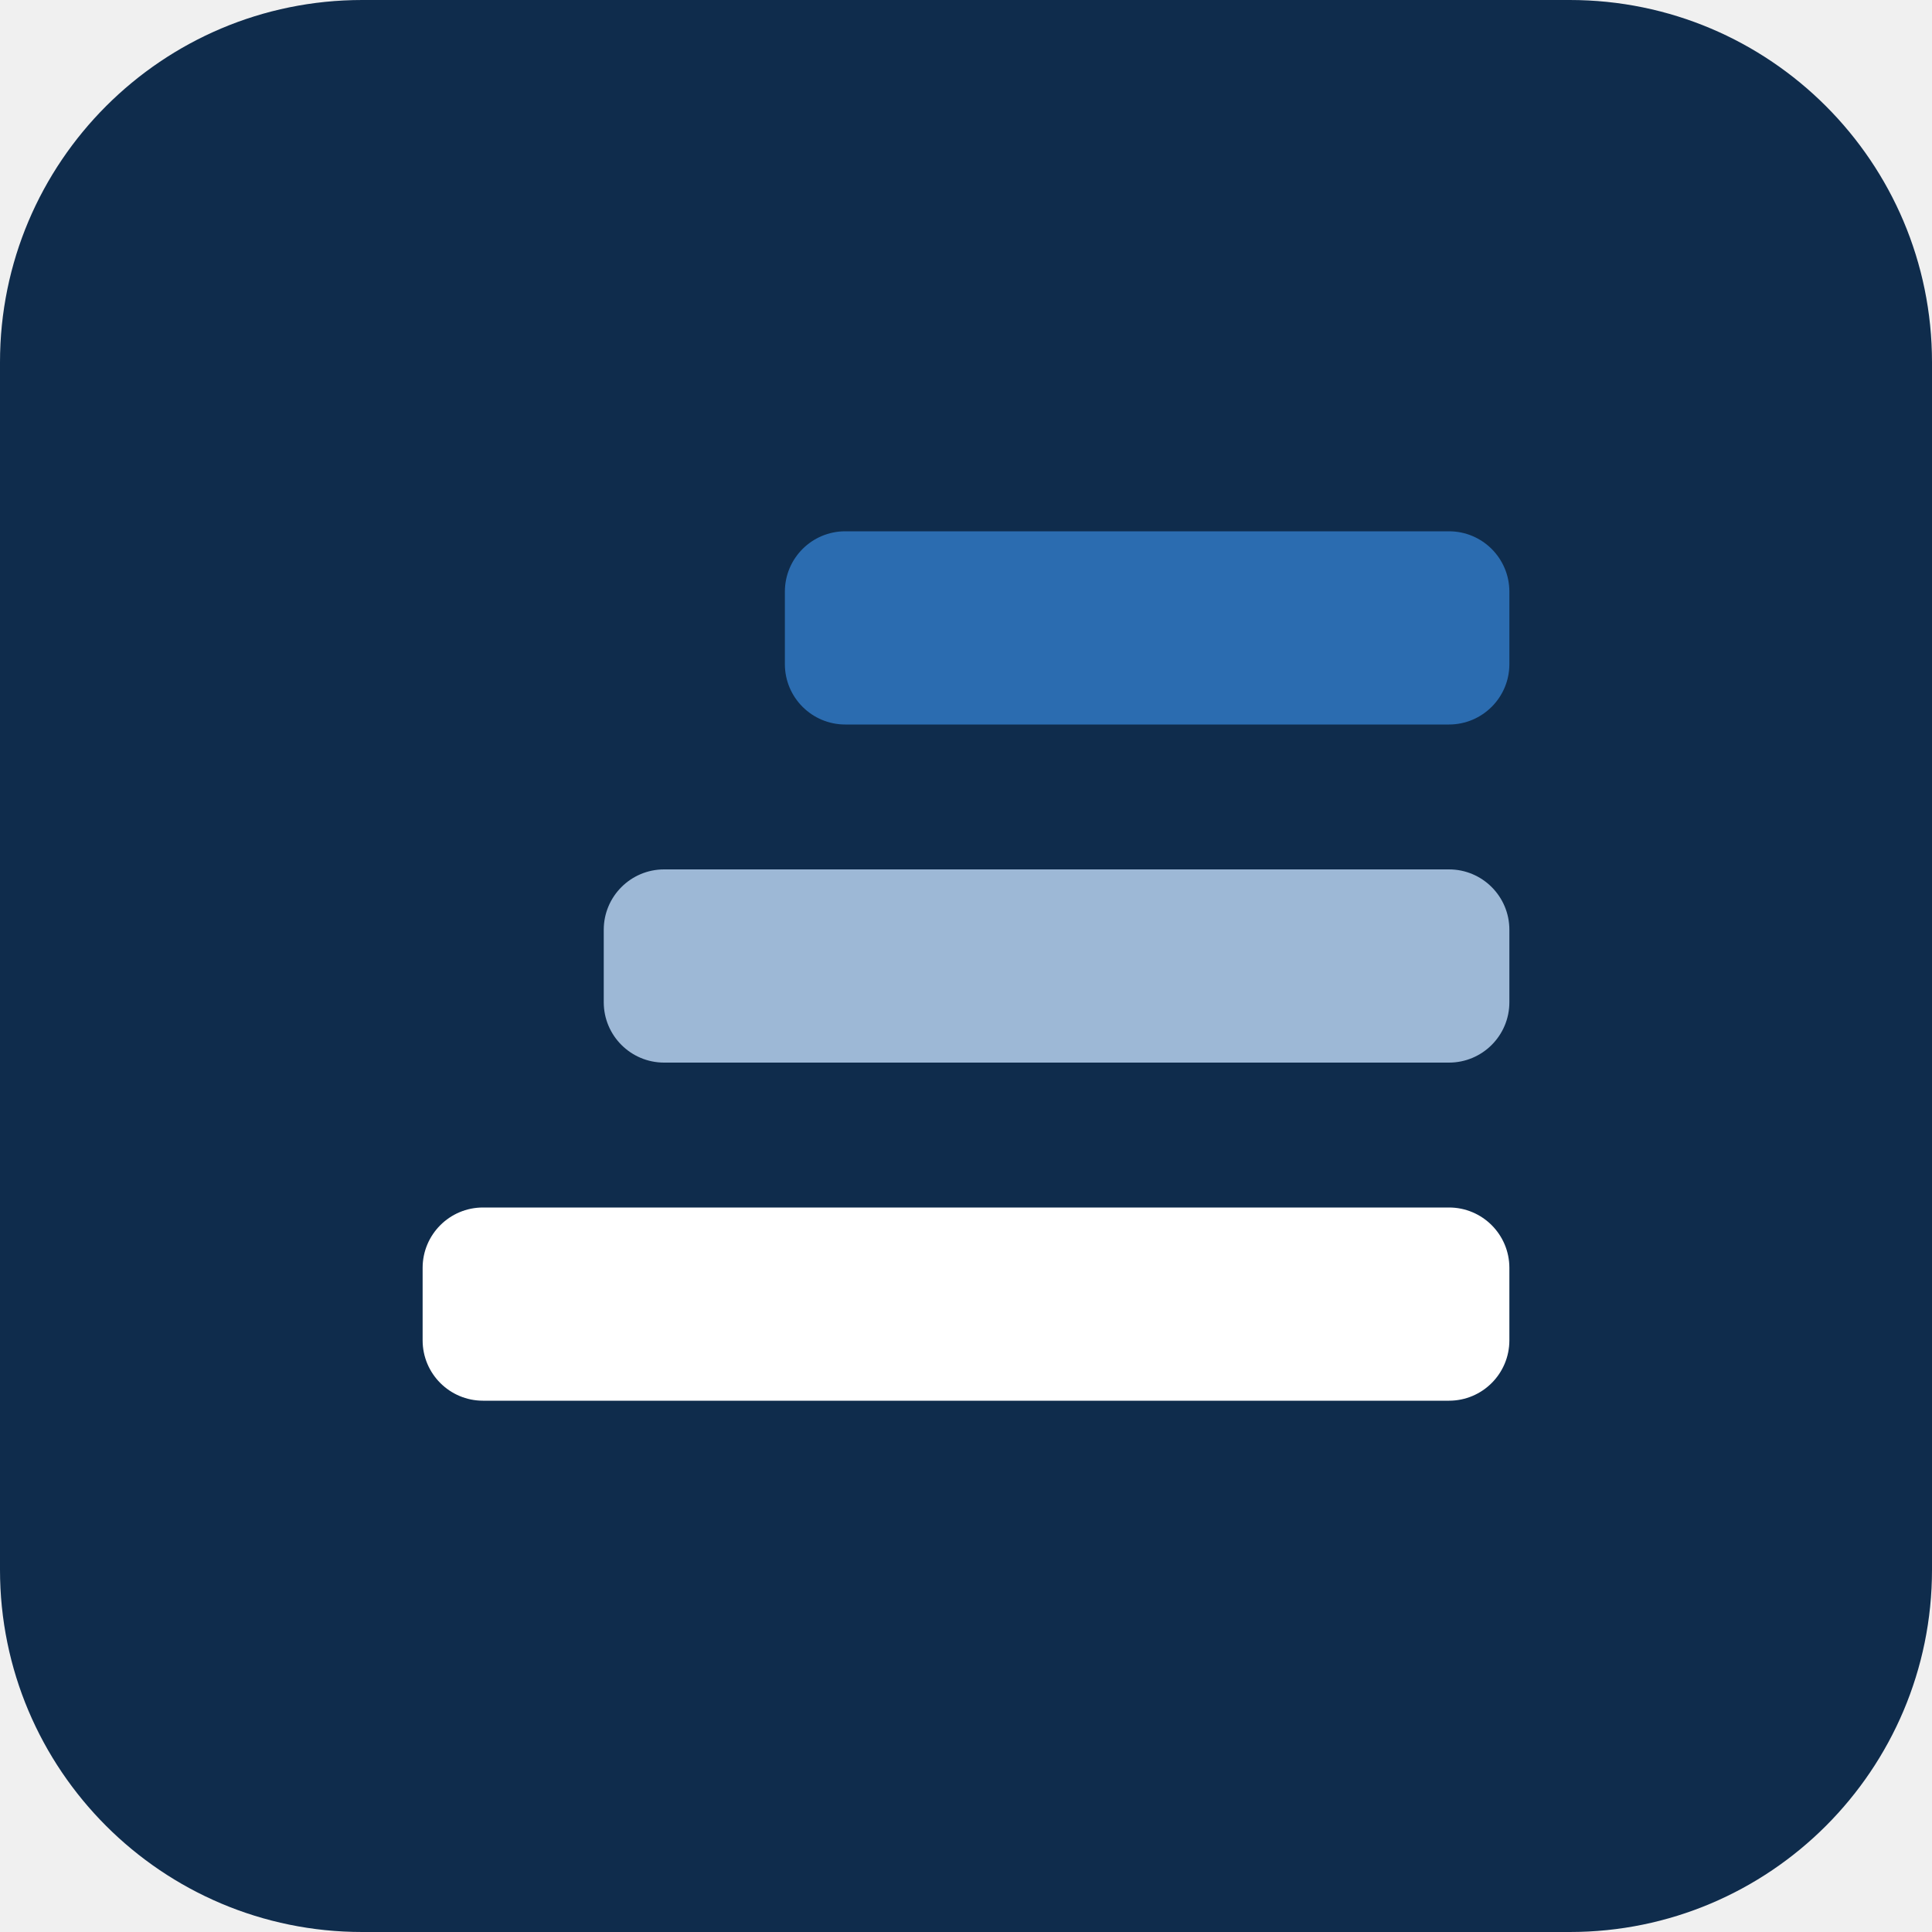
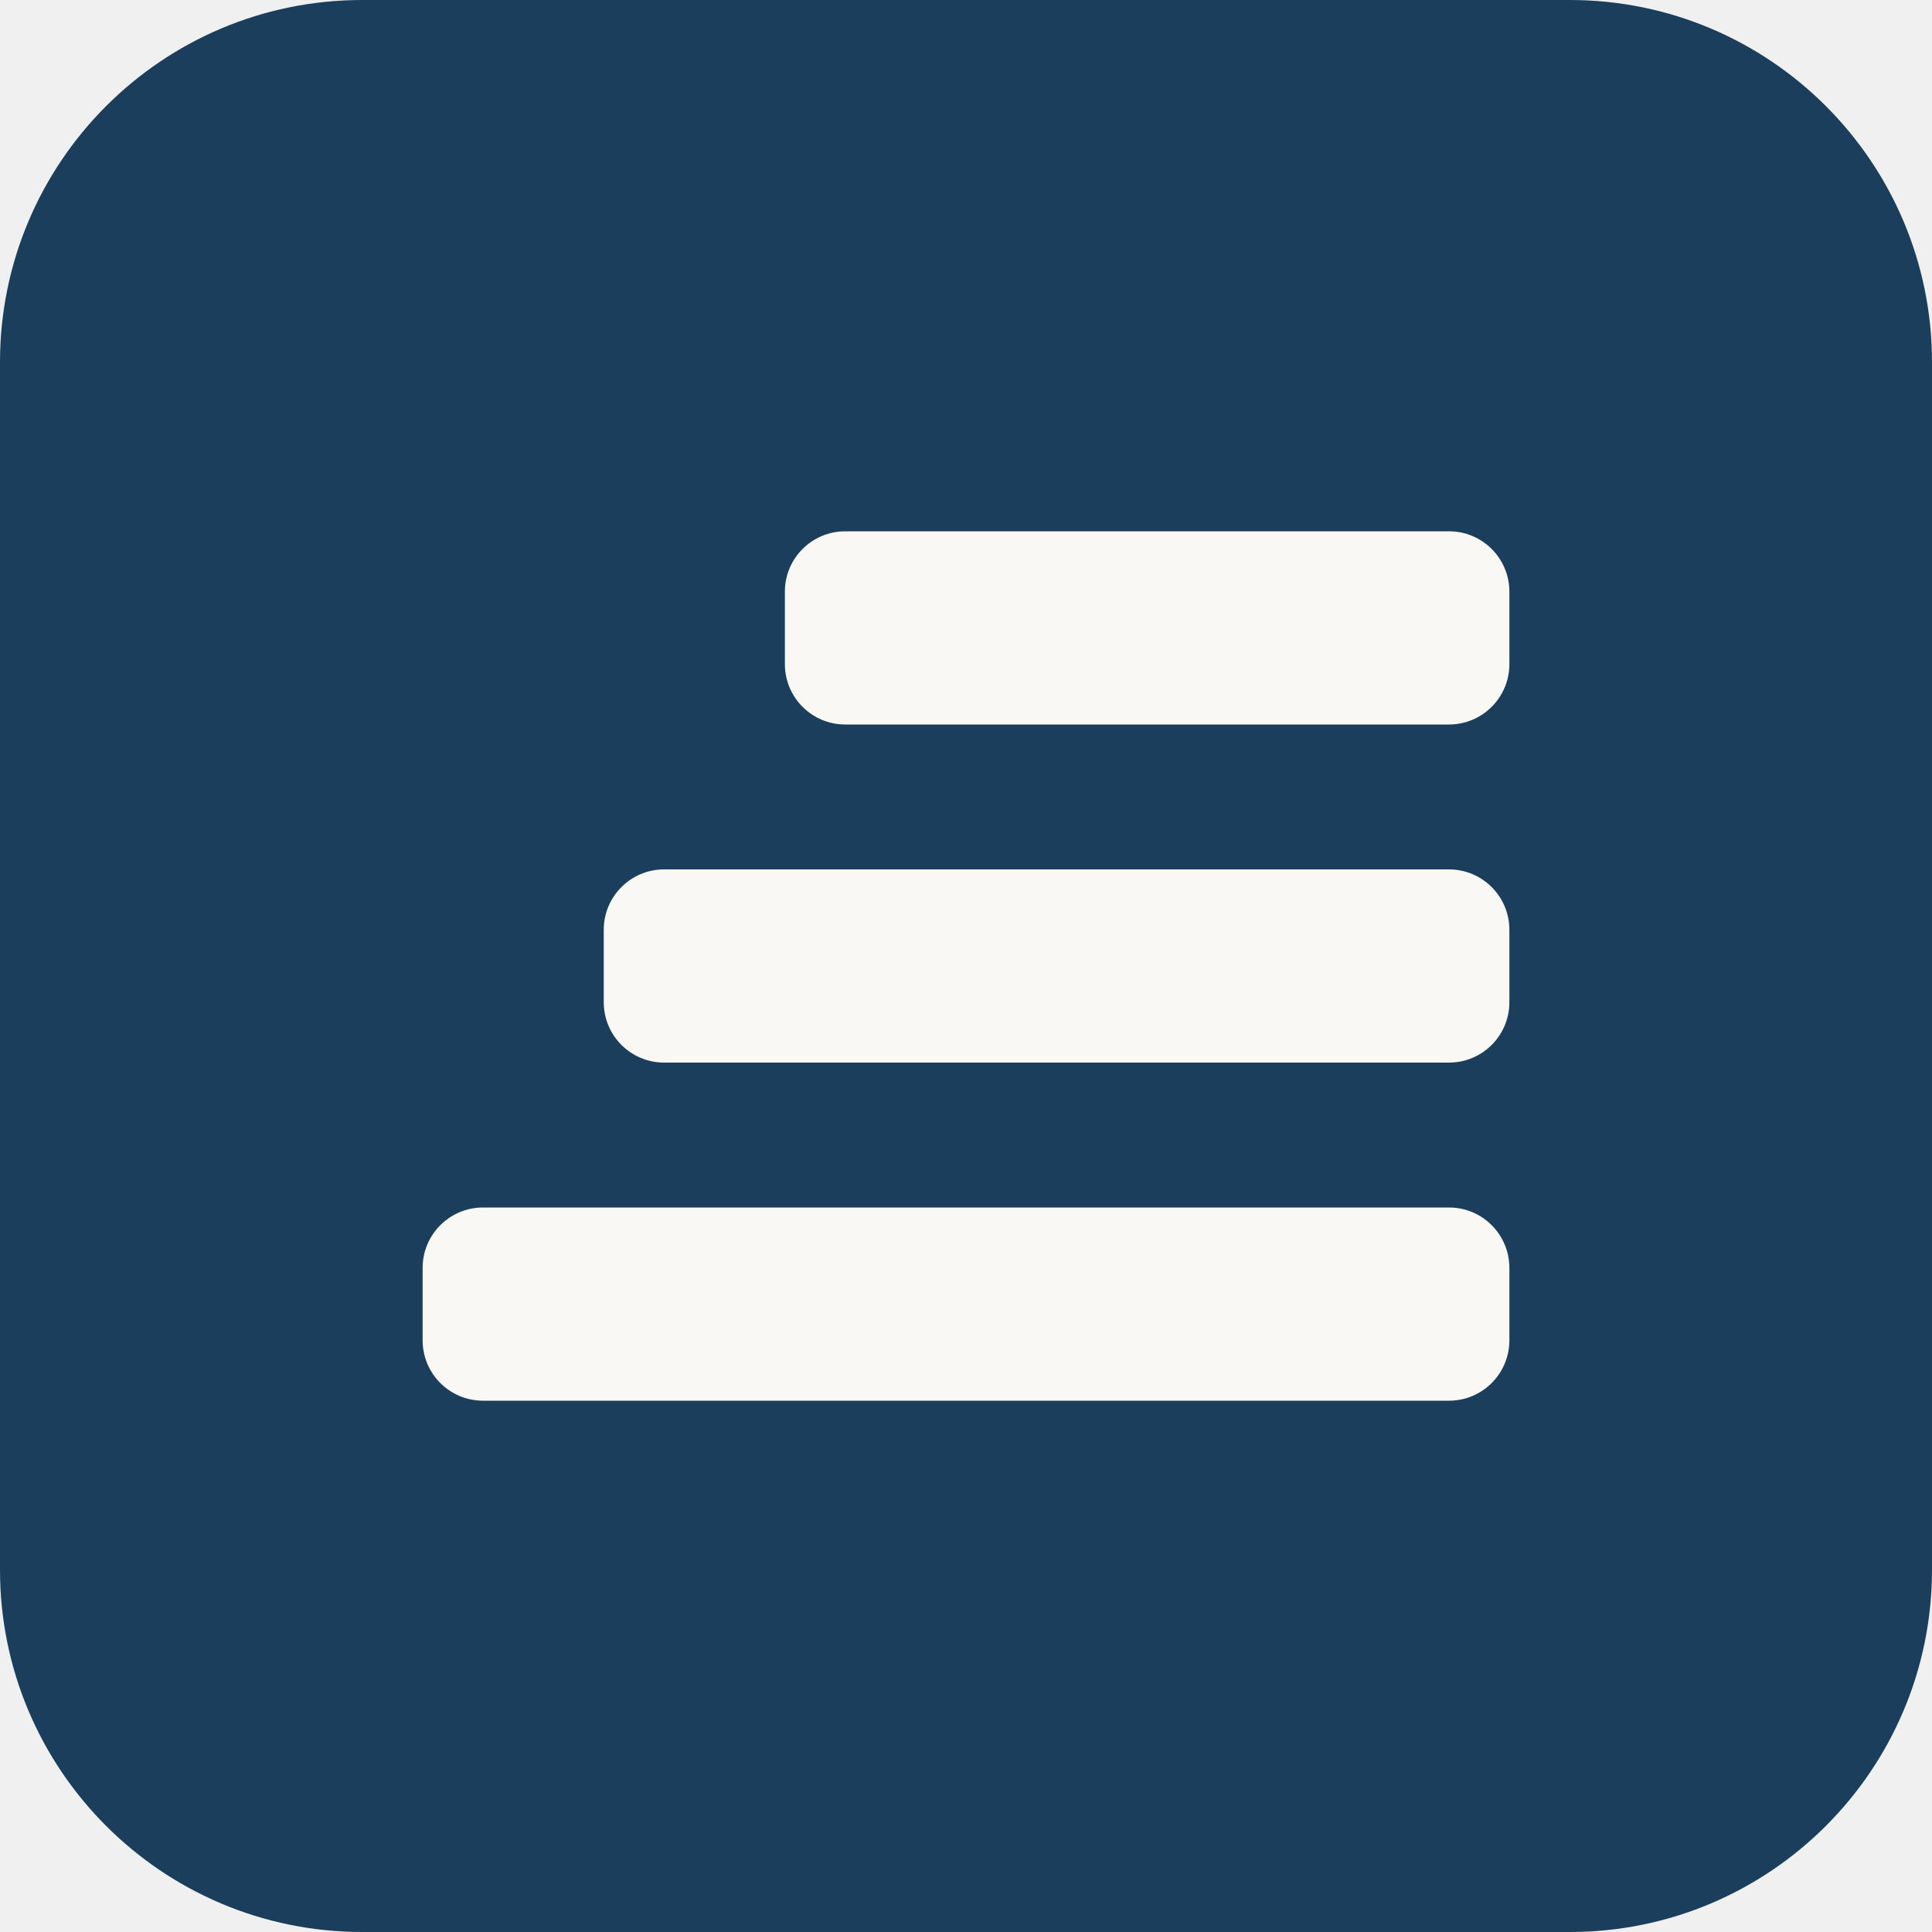
<svg xmlns="http://www.w3.org/2000/svg" viewBox="0 0 32 32">
-   <rect width="32" height="32" rx="6" fill="#0f2c4c" />
-   <rect x="7" y="20" width="18" height="3.2" rx="1" fill="#ffffff" />
-   <rect x="10" y="14.4" width="15" height="3.2" rx="1" fill="#9db8d6" />
-   <rect x="13" y="8.8" width="12" height="3.2" rx="1" fill="#2b6cb0" />
+   <rect width="32" height="32" rx="6" fill="#1A3E5C" />
+   <rect x="7" y="20" width="18" height="3.2" rx="1" fill="#FAF8F5" />
+   <rect x="10" y="14.4" width="15" height="3.2" rx="1" fill="#FAF8F5" />
+   <rect x="13" y="8.8" width="12" height="3.2" rx="1" fill="#FAF8F5" />
</svg>
